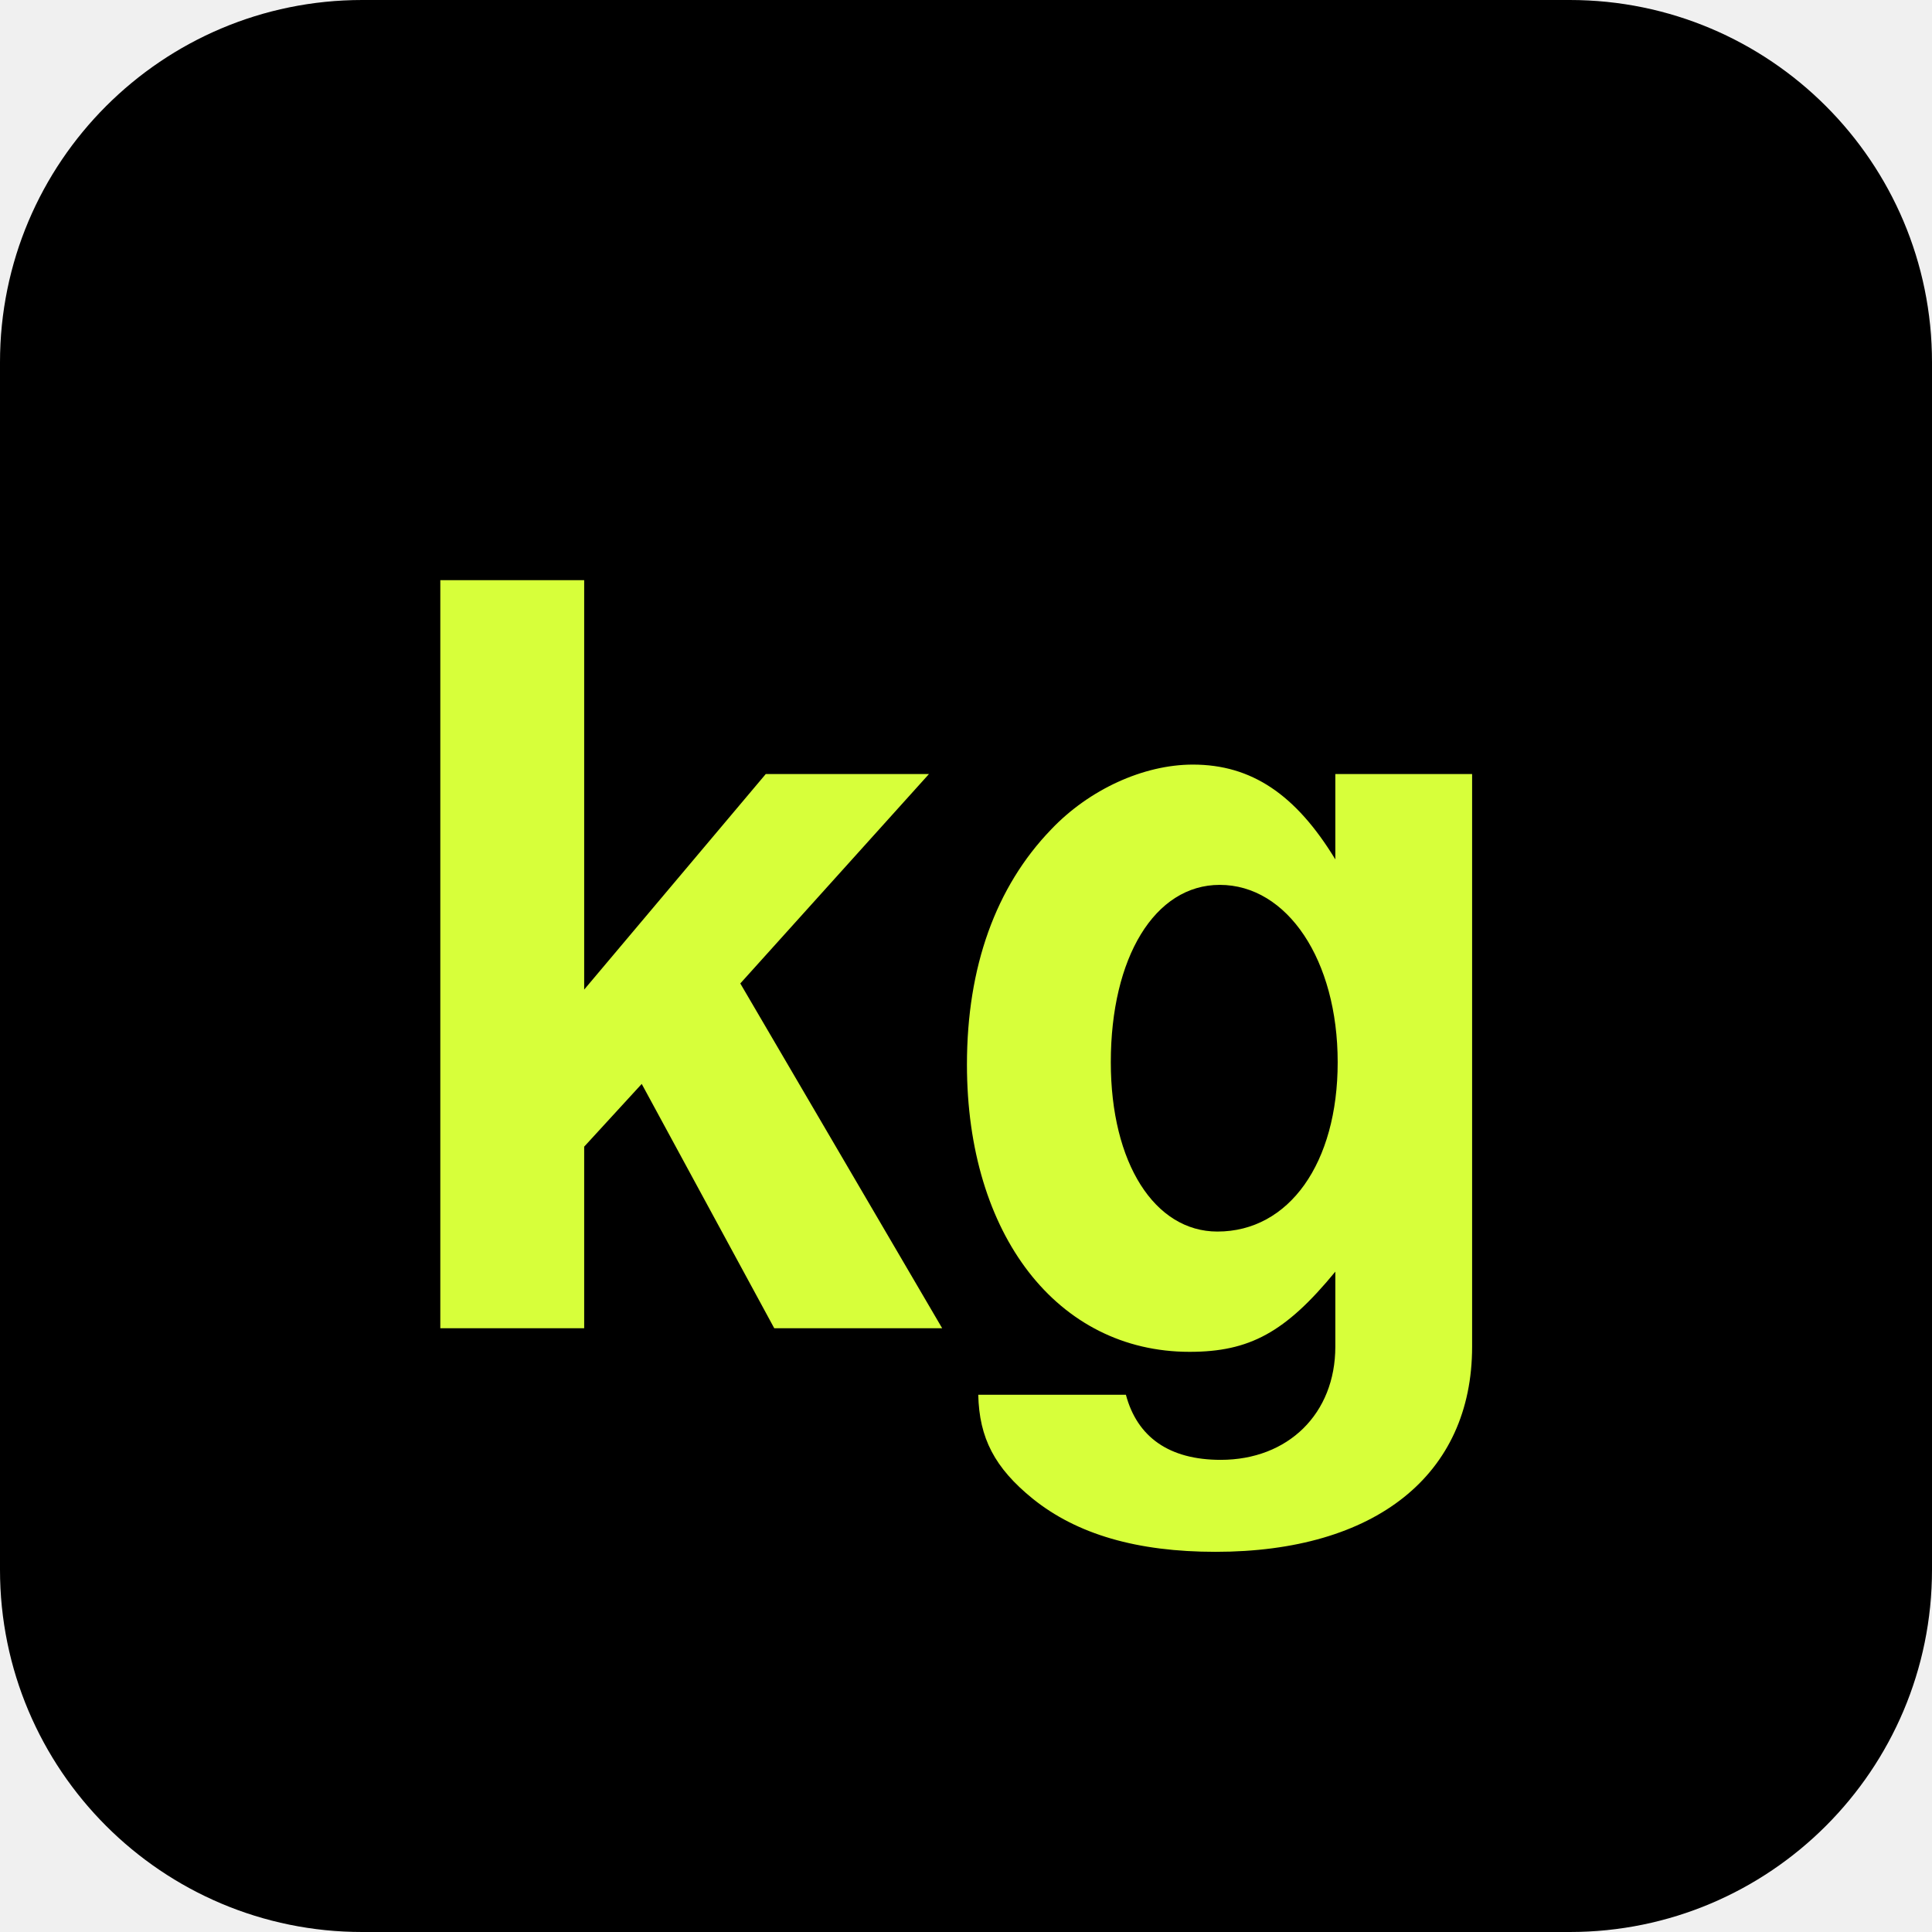
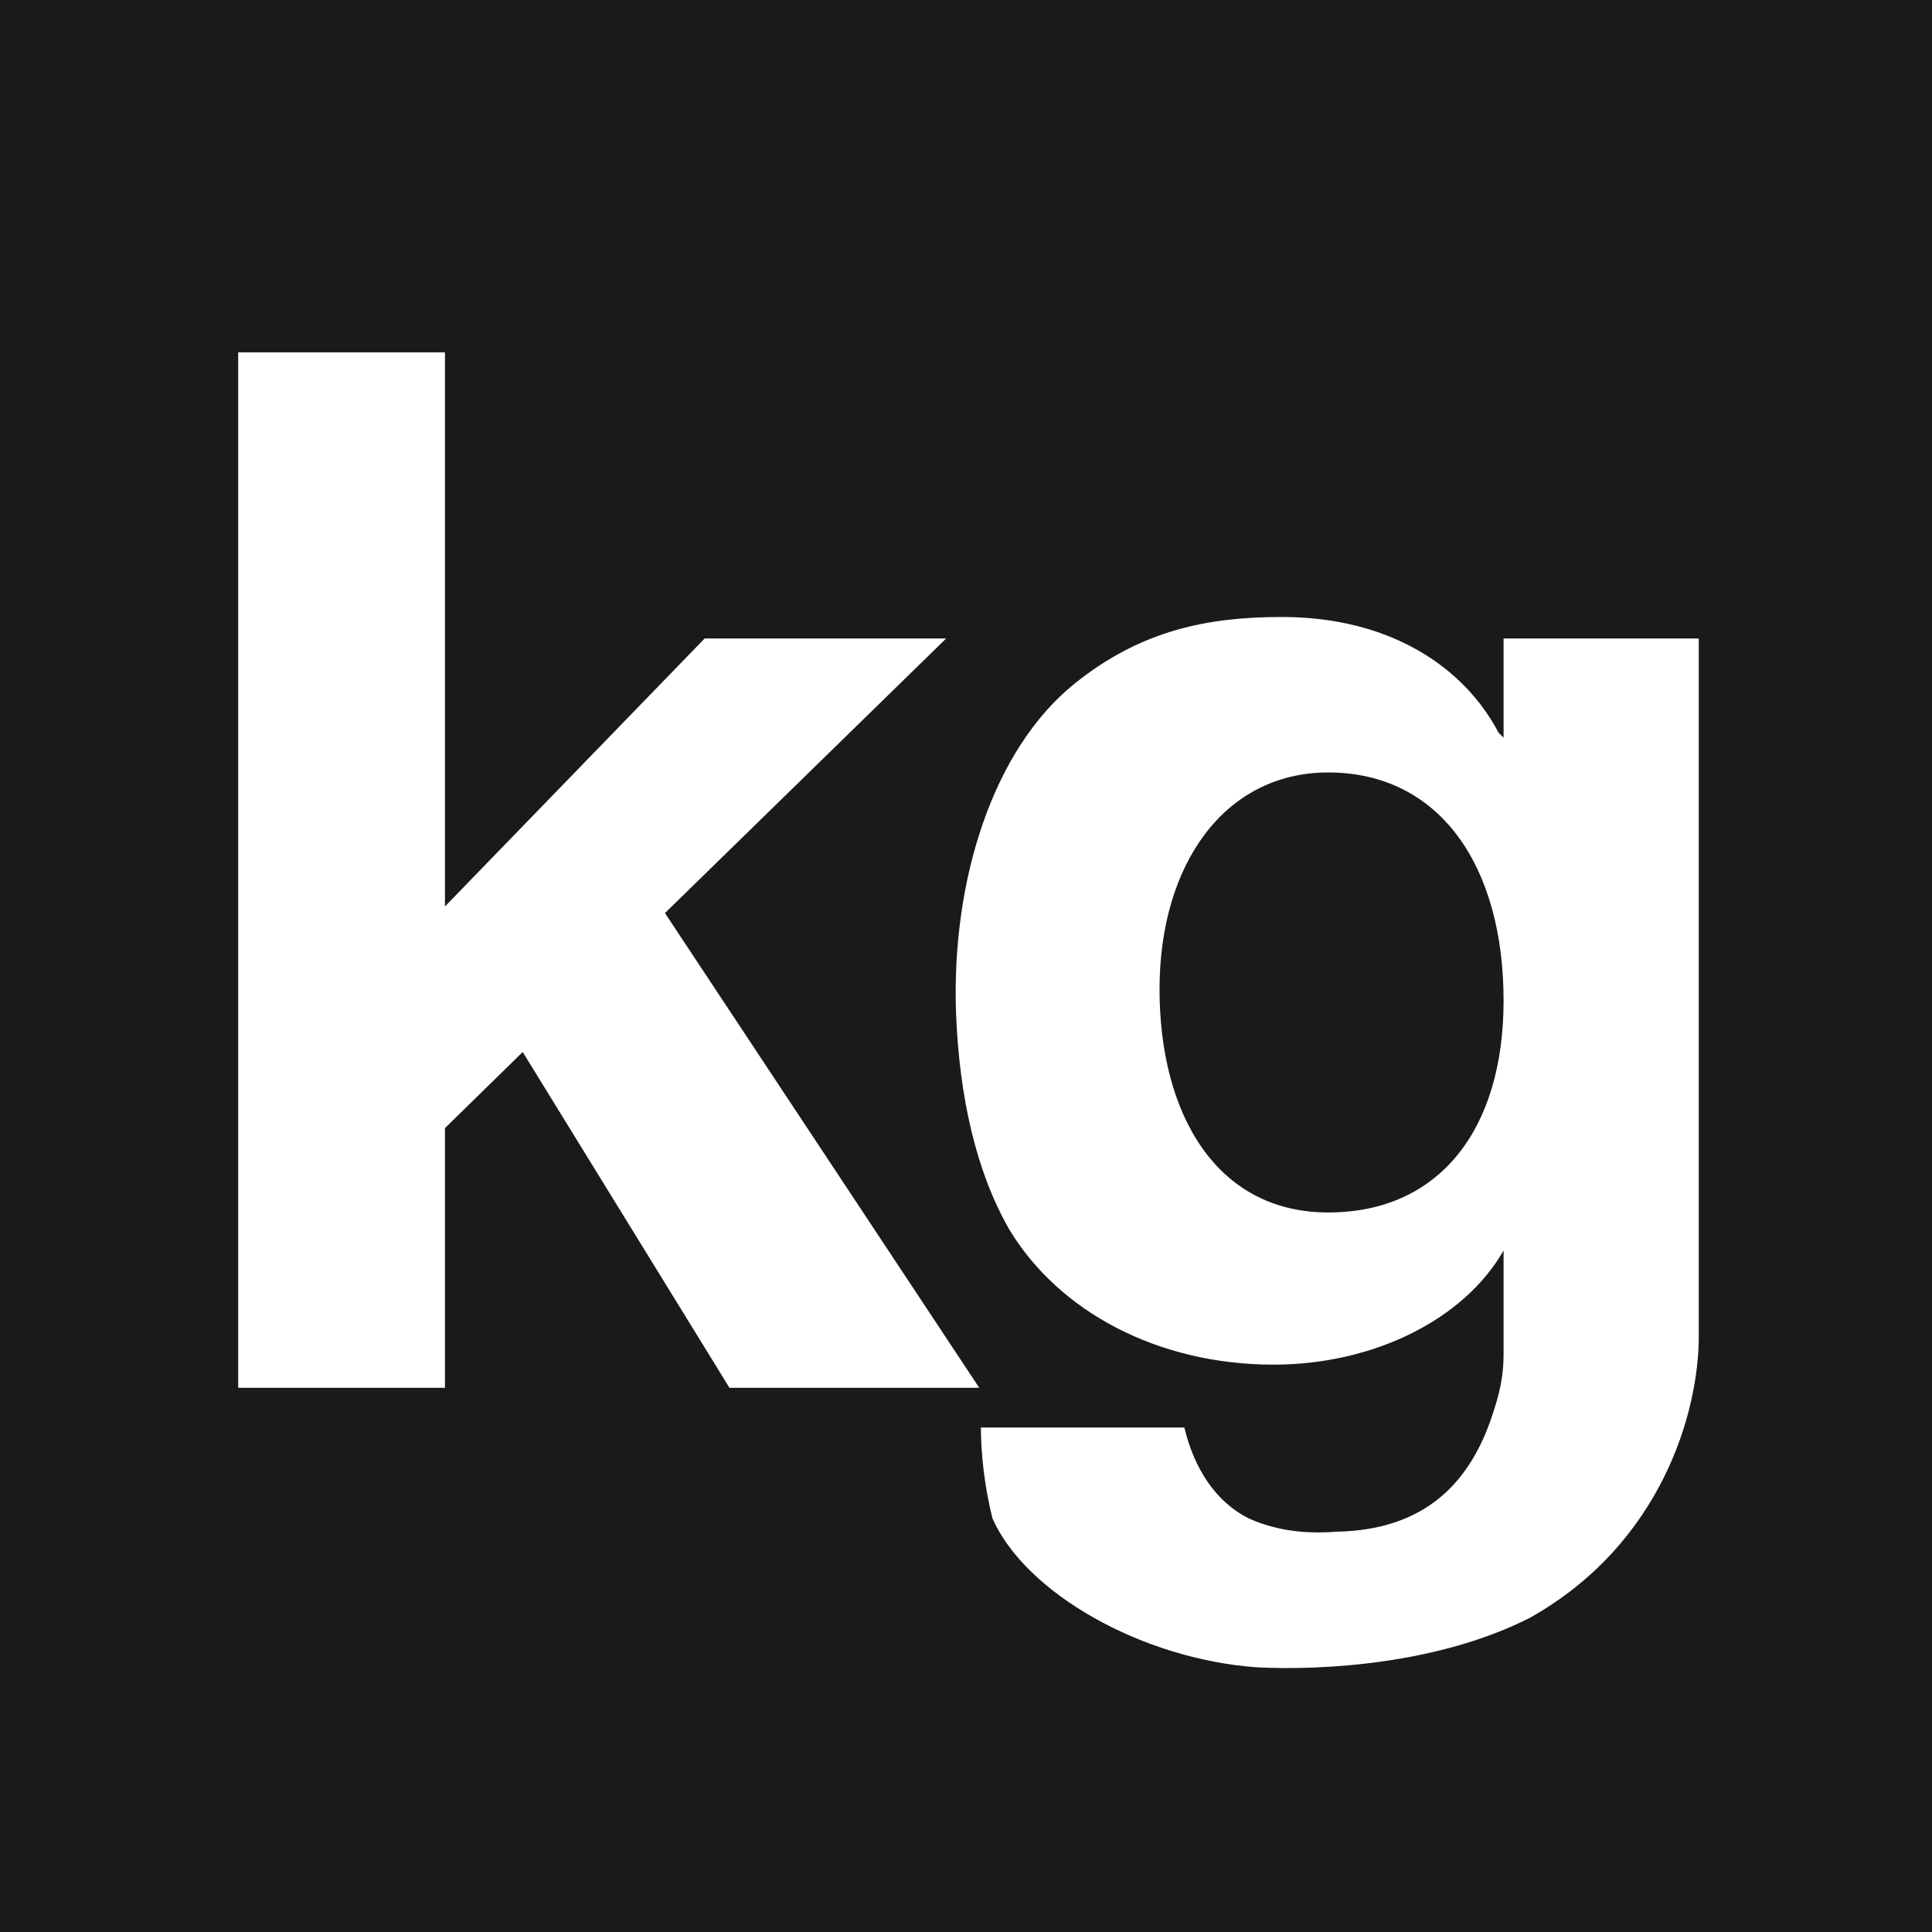
- <svg xmlns="http://www.w3.org/2000/svg" viewBox="0 0 64 64">
-   <rect width="64" height="64" rx="12" fill="#000" />
-   <text x="32" y="44" font-family="Helvetica,Arial,sans-serif" font-size="34" font-weight="700" text-anchor="middle" fill="#d7ff3a">kg</text>
+ <svg xmlns="http://www.w3.org/2000/svg" viewBox="0 27 1168 1168">
+   <rect x="0" y="27" width="1168" height="1168" fill="#1a1a1a" />
+   <g fill="#fff" fill-rule="evenodd">
+     <path d="M144 240H269V575L426 413H572L402 579L592 866H441L316 663L269 709V866H144Z" />
+     <path d="M909 413H1027V835C1027 880 1005 960 925 1005C870 1033 800 1037 760 1035C690 1030 620 990 600 945C595 925 593 905 593 890H716C722 915 735 935 755 945C775 954 795 954 808 953C860 952 889 925 903 880C908 865 909 855 909 845V783C885 825 830 852 770 852C700 852 640 820 610 770C590 735 580 690 578 640C575 560 600 480 650 440C690 408 730 400 775 400C840 400 885 430 906 470L909 473ZM803 494C870 494 909 550 909 632C909 710 870 760 803 760C735 760 701 700 701 625C701 550 740 494 803 494Z" />
+   </g>
</svg>
